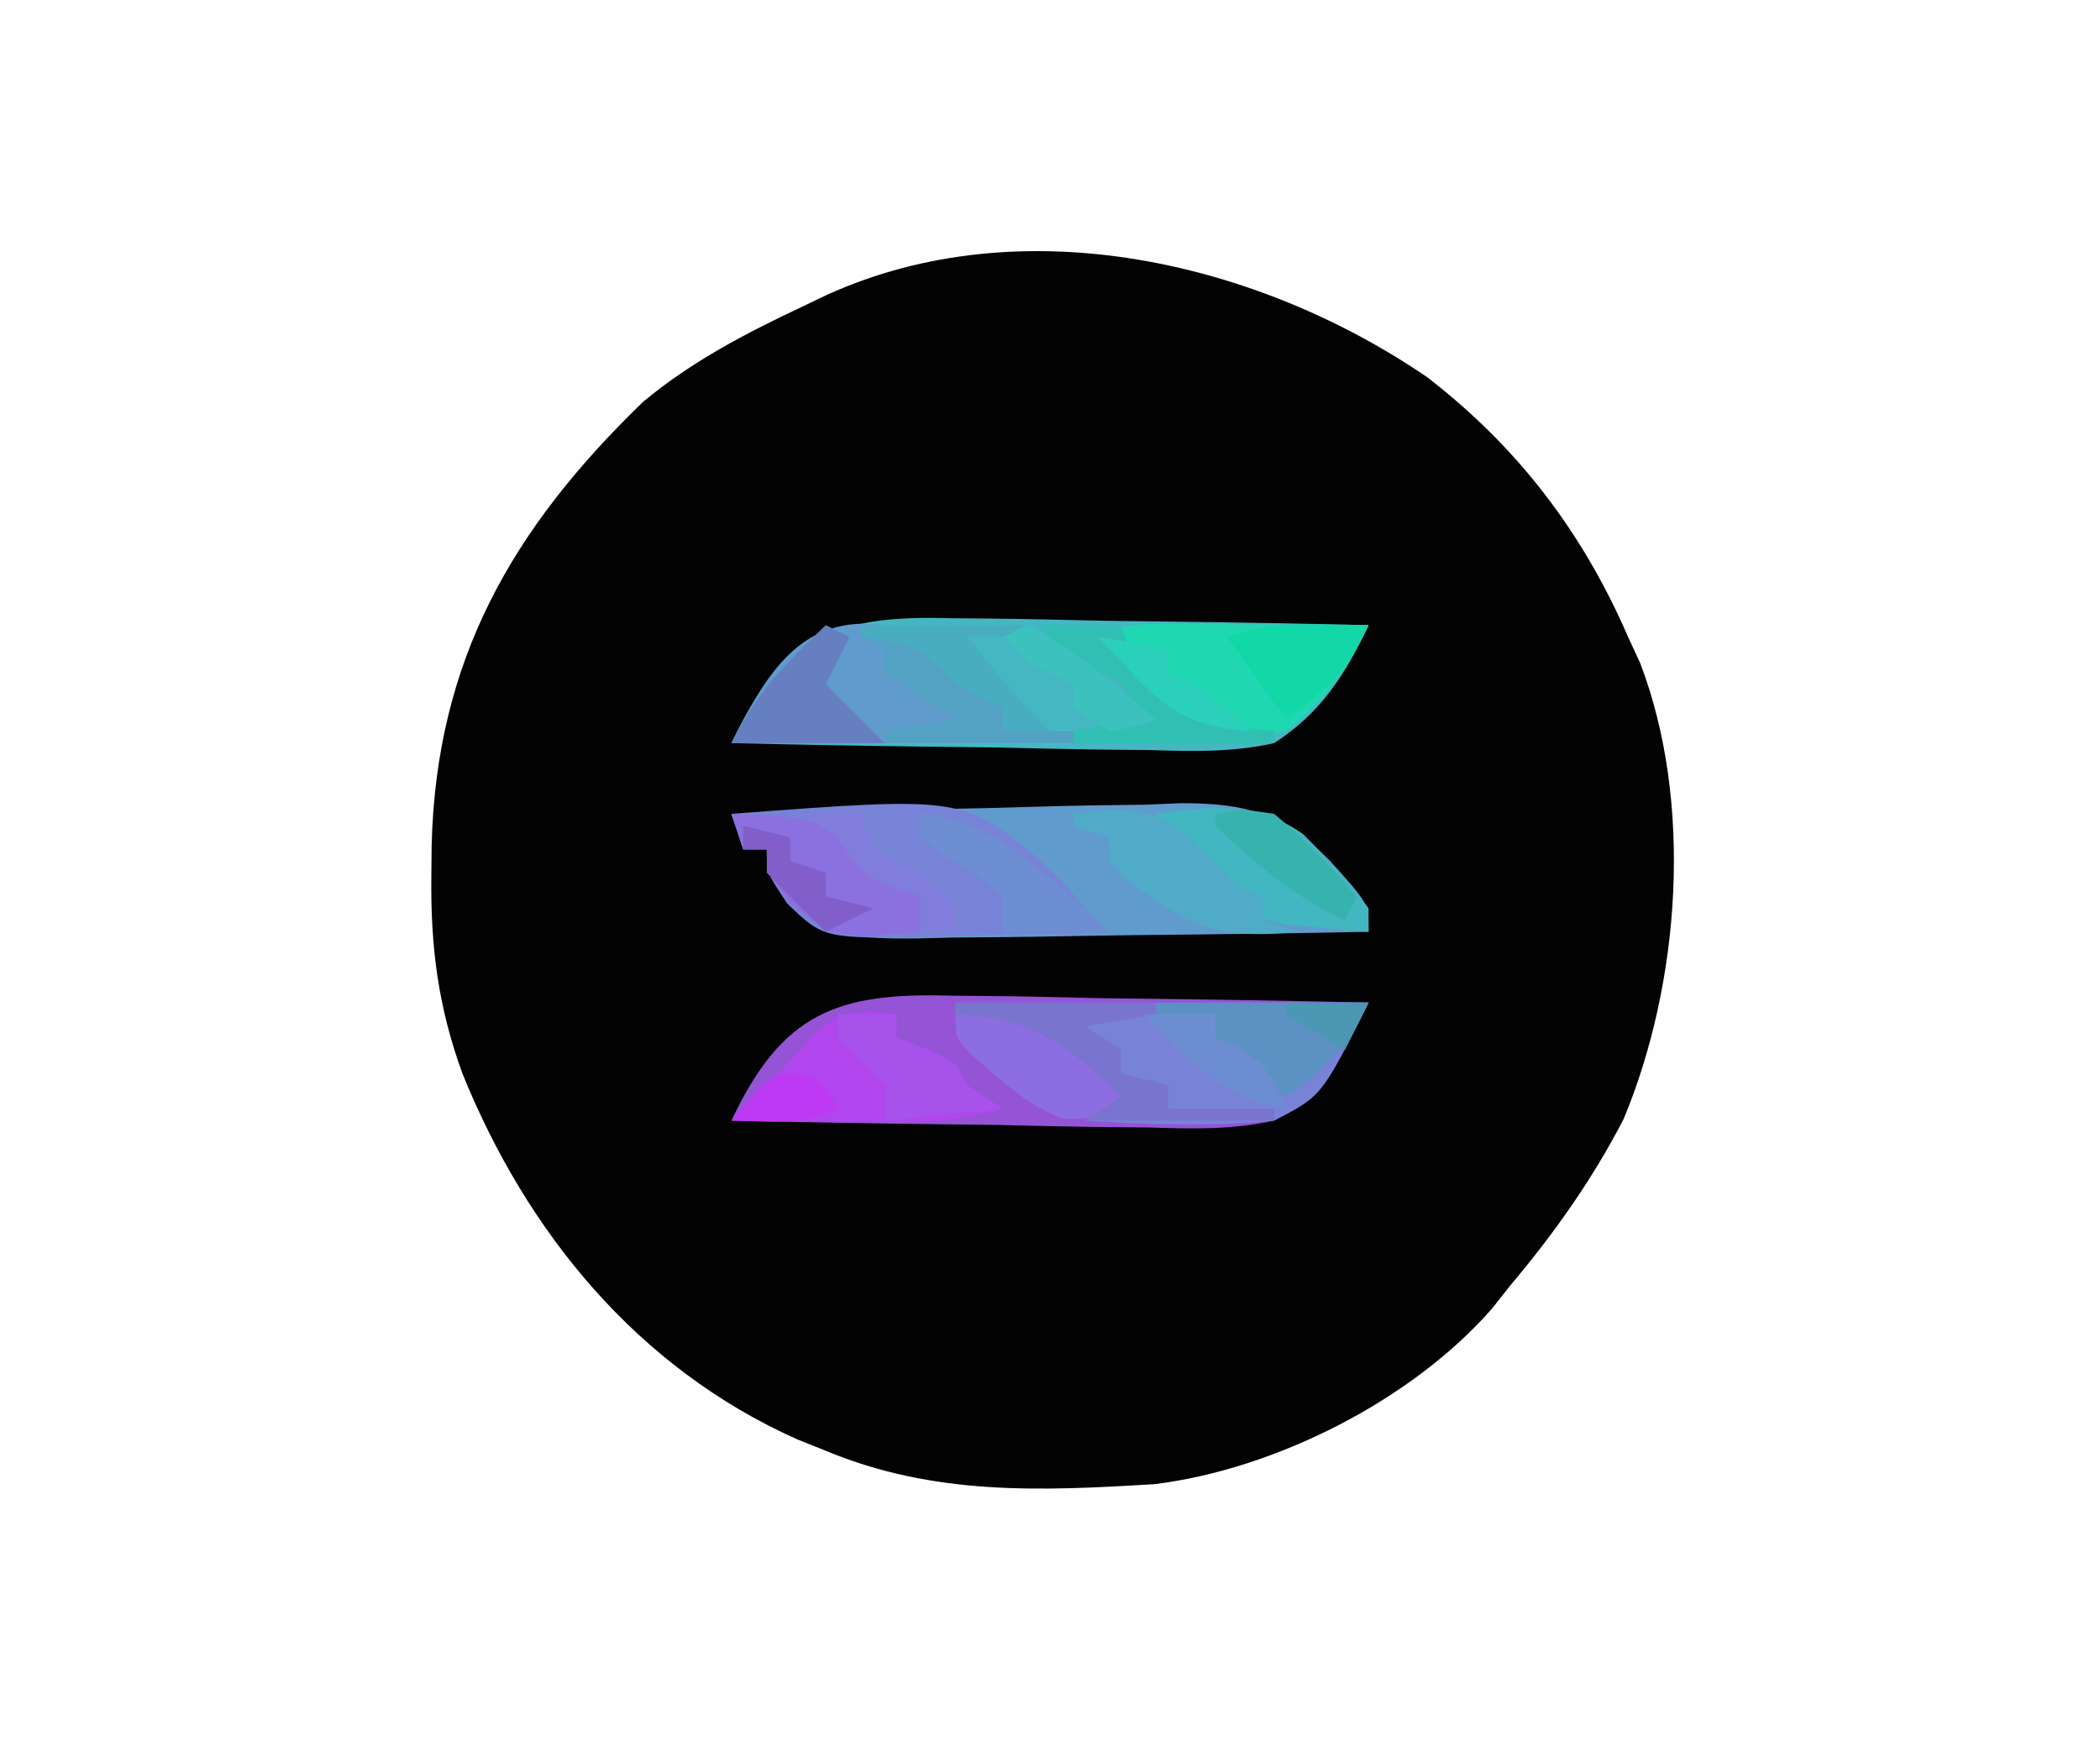
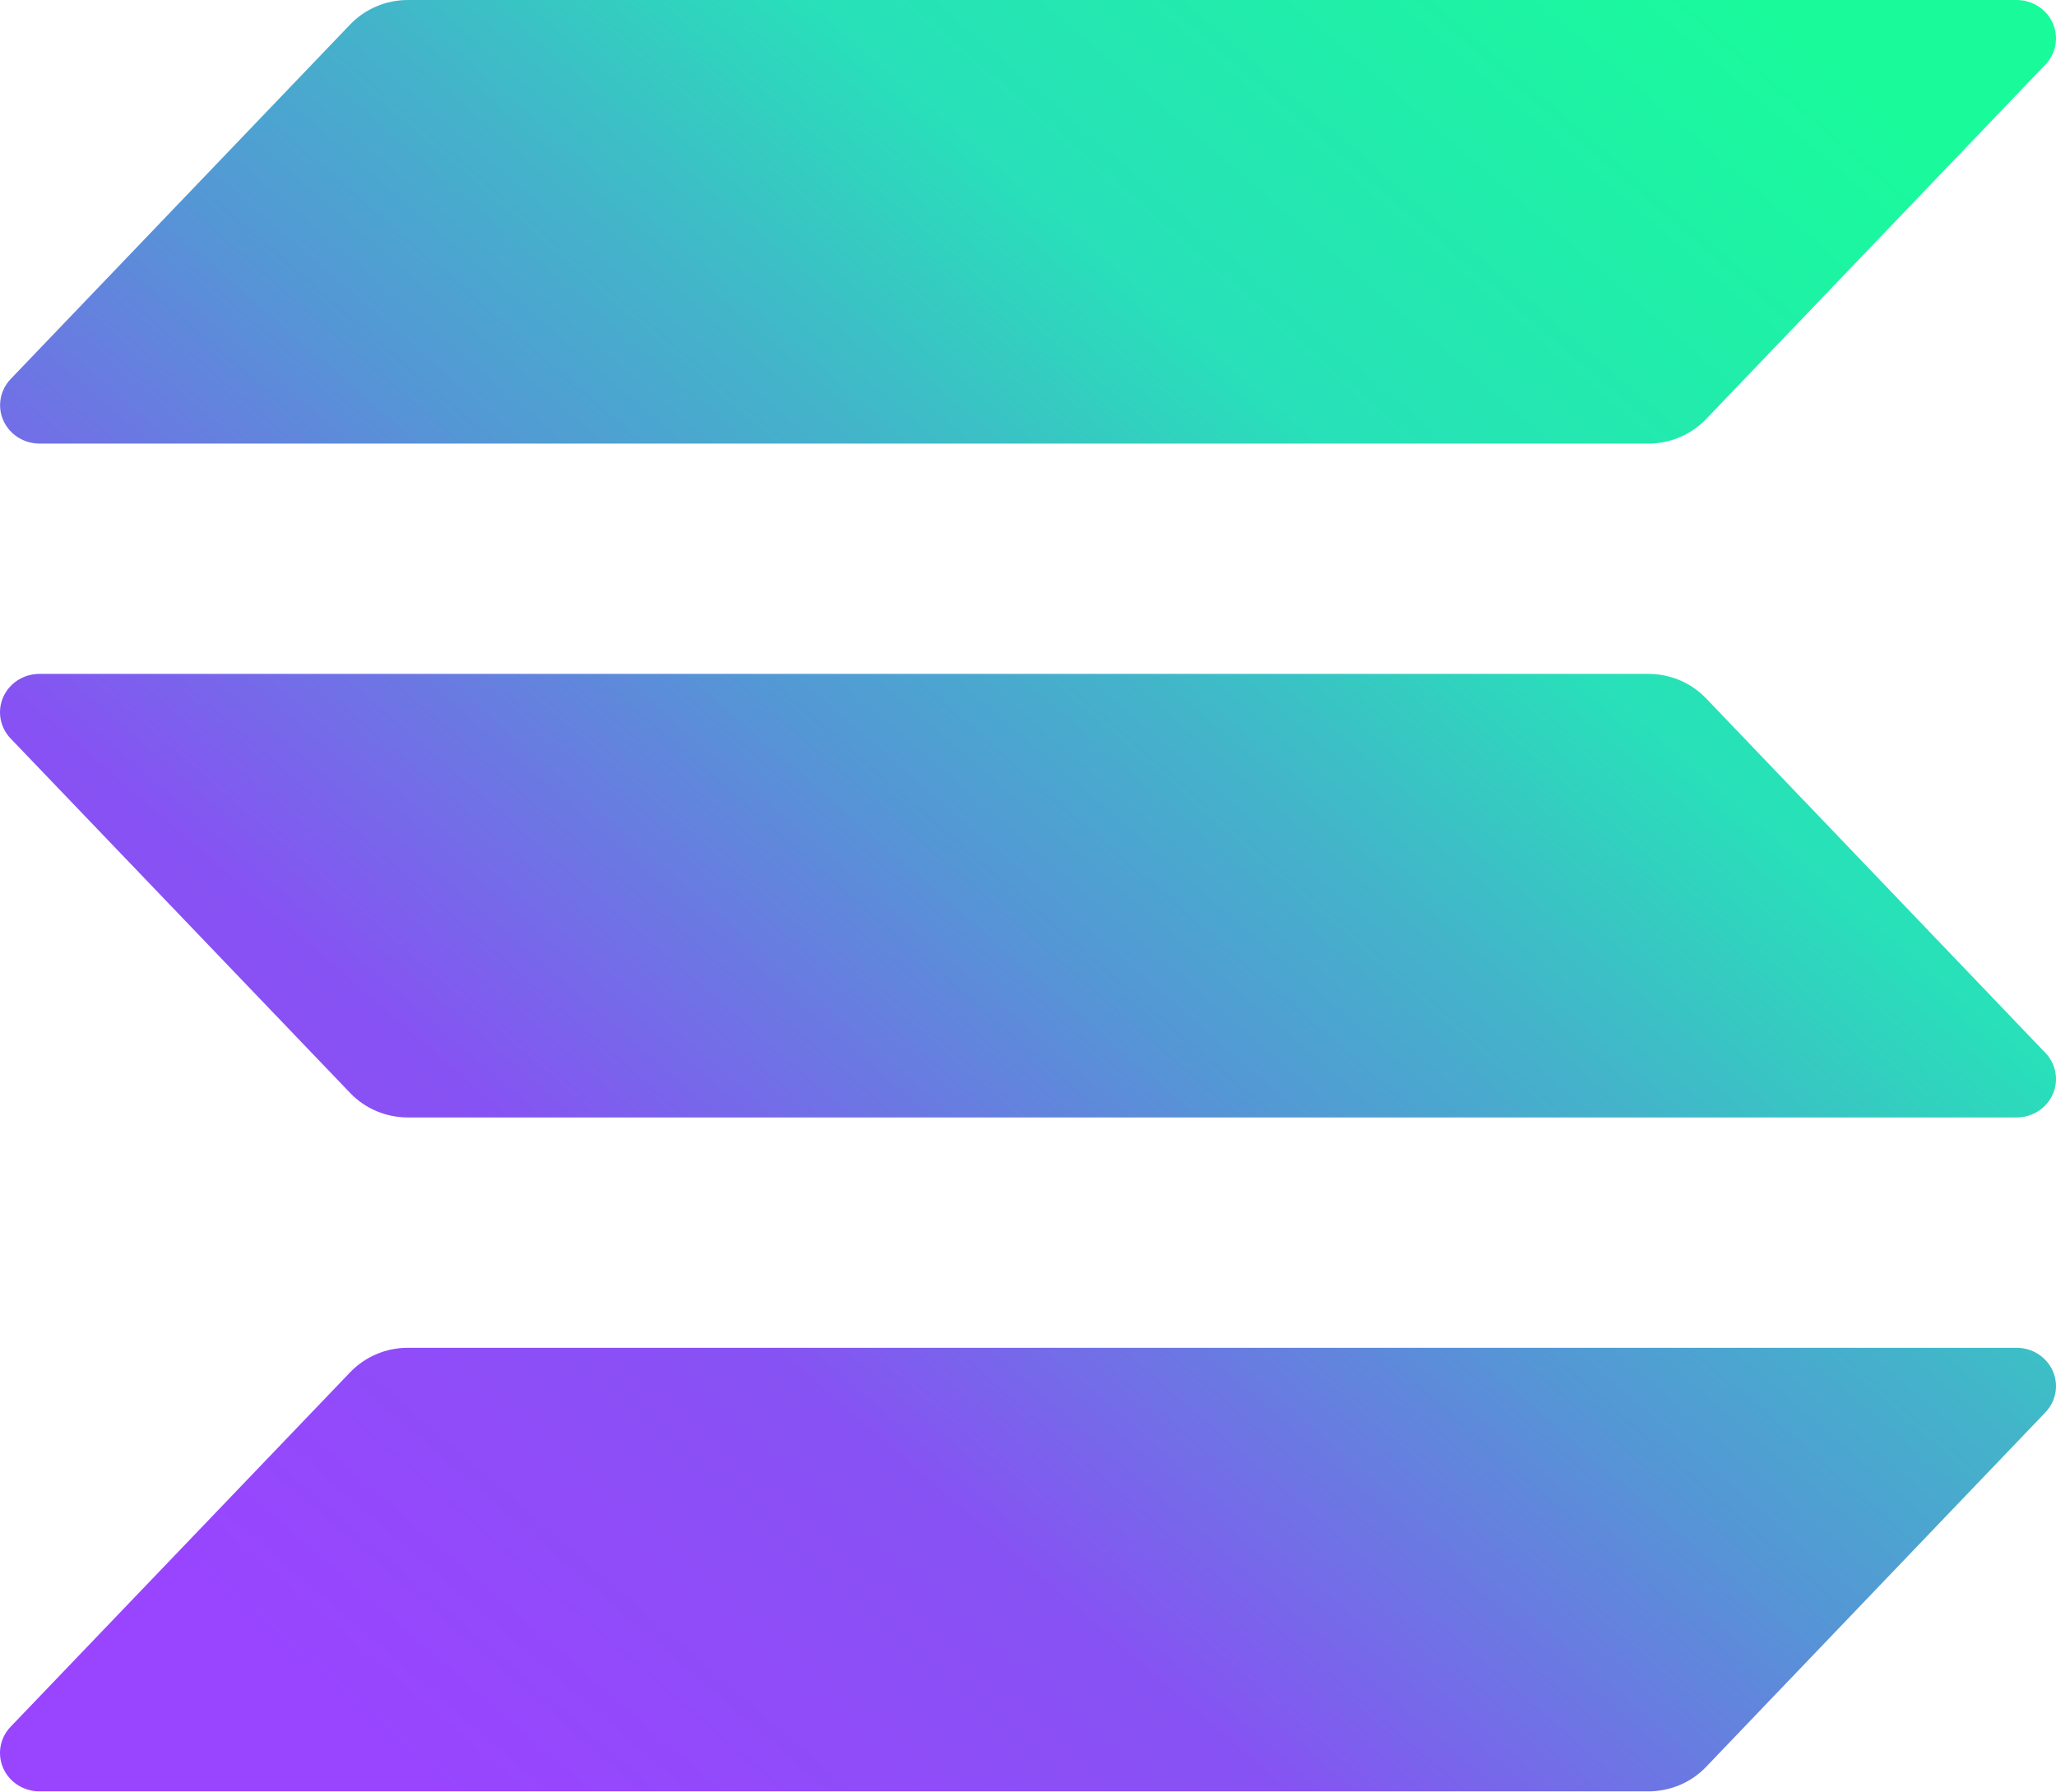
- <svg xmlns="http://www.w3.org/2000/svg" version="1.1" width="178" height="148">
-   <path d="M0 0 C58.74 0 117.48 0 178 0 C178 48.84 178 97.68 178 148 C119.26 148 60.52 148 0 148 C0 99.16 0 50.32 0 0 Z " fill="#FEFEFE" transform="translate(0,0)" />
-   <path d="M0 0 C7.675 5.937 13.155 13.132 17 22 C17.338 22.73 17.675 23.459 18.023 24.211 C22.554 36.057 21.419 51.354 16.617 62.883 C13.935 68.052 10.744 72.551 7 77 C6.491 77.645 5.982 78.289 5.457 78.953 C-1.359 86.733 -12.917 92.562 -23.121 93.824 C-32.885 94.42 -41.84 94.802 -51 91 C-51.819 90.671 -52.637 90.343 -53.48 90.004 C-66.991 83.95 -76.361 72.473 -81.818 58.977 C-83.869 53.311 -84.512 48.257 -84.438 42.25 C-84.429 41.377 -84.421 40.505 -84.412 39.606 C-84.006 23.938 -77.58 12.779 -66.461 2.039 C-62.343 -1.373 -57.82 -3.729 -53 -6 C-51.971 -6.493 -51.971 -6.493 -50.922 -6.996 C-34.407 -14.5 -14.392 -9.856 0 0 Z " fill="#030304" transform="translate(121,32)" />
-   <path d="M0 0 C1.519 0.013 1.519 0.013 3.068 0.026 C6.289 0.059 9.507 0.134 12.727 0.211 C14.915 0.241 17.104 0.268 19.293 0.293 C24.647 0.359 29.999 0.459 35.352 0.586 C33.383 4.772 31.302 8.049 27.352 10.586 C23.785 11.388 20.343 11.287 16.703 11.172 C15.184 11.159 15.184 11.159 13.635 11.146 C10.414 11.113 7.196 11.037 3.977 10.961 C1.788 10.931 -0.401 10.903 -2.59 10.879 C-7.944 10.813 -13.296 10.713 -18.648 10.586 C-14.396 1.546 -9.774 -0.31 0 0 Z " fill="#9553D6" transform="translate(80.64844,84.41406)" />
-   <path d="M0 0 C1.519 0.013 1.519 0.013 3.068 0.026 C6.289 0.059 9.507 0.134 12.727 0.211 C14.915 0.241 17.104 0.268 19.293 0.293 C24.647 0.359 29.999 0.459 35.352 0.586 C33.383 4.772 31.302 8.049 27.352 10.586 C23.785 11.388 20.343 11.287 16.703 11.172 C15.184 11.159 15.184 11.159 13.635 11.146 C10.414 11.113 7.196 11.037 3.977 10.961 C1.788 10.931 -0.401 10.903 -2.59 10.879 C-7.944 10.813 -13.296 10.713 -18.648 10.586 C-14.396 1.546 -9.774 -0.31 0 0 Z " fill="#44B7C3" transform="translate(80.64844,52.41406)" />
-   <path d="M0 0 C6.404 -0.204 12.807 -0.343 19.214 -0.439 C21.391 -0.48 23.567 -0.534 25.743 -0.604 C28.881 -0.701 32.017 -0.746 35.156 -0.781 C36.604 -0.843 36.604 -0.843 38.08 -0.906 C43.723 -0.91 46.567 -0.065 50.678 3.924 C54 7.594 54 7.594 54 10 C47.541 10.127 41.082 10.214 34.621 10.275 C32.424 10.3 30.227 10.334 28.031 10.377 C24.87 10.438 21.711 10.466 18.551 10.488 C17.08 10.527 17.08 10.527 15.58 10.566 C10.84 10.568 8.714 10.544 4.841 7.594 C3 5 3 5 3 3 C2.34 3 1.68 3 1 3 C0.67 2.01 0.34 1.02 0 0 Z " fill="#609BCD" transform="translate(62,69)" />
-   <path d="M0 0 C19.588 -1.483 19.588 -1.483 26.125 3.875 C28.32 6.055 28.32 6.055 30 8 C30.66 8.66 31.32 9.32 32 10 C28.105 10.146 24.21 10.234 20.312 10.312 C19.21 10.354 18.107 10.396 16.971 10.439 C7.825 10.578 7.825 10.578 4.73 7.605 C3 5 3 5 3 3 C2.34 3 1.68 3 1 3 C0.67 2.01 0.34 1.02 0 0 Z " fill="#7783D6" transform="translate(62,69)" />
-   <path d="M0 0 C11.55 0 23.1 0 35 0 C31.036 7.928 31.036 7.928 27 10 C21.618 10.521 16.389 10.346 11 10 C11.99 9.34 12.98 8.68 14 8 C9.479 3.507 6.45 1.263 0 1 C0 0.67 0 0.34 0 0 Z " fill="#7883D7" transform="translate(81,85)" />
-   <path d="M0 0 C3.62 1.466 6.517 3.857 9.035 6.824 C9.035 7.484 9.035 8.144 9.035 8.824 C11.015 8.824 12.995 8.824 15.035 8.824 C15.035 9.154 15.035 9.484 15.035 9.824 C5.465 9.824 -4.105 9.824 -13.965 9.824 C-10.877 3.648 -7.762 -1.63 0 0 Z " fill="#5F9CCD" transform="translate(75.96484,53.17578)" />
-   <path d="M0 0 C0.941 0.003 1.882 0.006 2.852 0.01 C3.836 0.018 4.821 0.027 5.836 0.035 C6.829 0.04 7.821 0.044 8.844 0.049 C11.3 0.061 13.755 0.077 16.211 0.098 C14.413 3.905 12.543 6.432 9.211 9.098 C5.836 9.785 5.836 9.785 2.211 9.098 C-0.405 7.359 -2.593 5.335 -4.789 3.098 C-5.449 2.438 -6.109 1.778 -6.789 1.098 C-4.336 -0.129 -2.738 -0.016 0 0 Z " fill="#1FD7B0" transform="translate(99.78906,52.90234)" />
-   <path d="M0 0 C0.743 0.083 1.485 0.165 2.25 0.25 C2.25 0.91 2.25 1.57 2.25 2.25 C3.457 2.683 3.457 2.683 4.688 3.125 C7.25 4.25 7.25 4.25 8.25 6.25 C9.24 6.91 10.23 7.57 11.25 8.25 C8.325 9.092 5.743 9.368 2.703 9.348 C1.859 9.344 1.014 9.341 0.145 9.338 C-0.728 9.33 -1.601 9.321 -2.5 9.312 C-3.832 9.306 -3.832 9.306 -5.191 9.299 C-7.378 9.287 -9.564 9.271 -11.75 9.25 C-10.966 8.473 -10.182 7.695 -9.375 6.895 C-7.783 5.291 -6.228 3.647 -4.75 1.938 C-2.75 0.25 -2.75 0.25 0 0 Z " fill="#B246EE" transform="translate(73.75,85.75)" />
-   <path d="M0 0 C4.672 -0.689 8.45 -1.084 12.445 1.711 C14.474 3.726 16.331 5.678 18 8 C18 8.66 18 9.32 18 10 C16.541 9.886 15.083 9.758 13.625 9.625 C12.813 9.555 12.001 9.486 11.164 9.414 C9 9 9 9 7 7 C5.164 5.434 3.314 3.886 1.461 2.34 C0.979 1.898 0.497 1.456 0 1 C0 0.67 0 0.34 0 0 Z " fill="#42B6C1" transform="translate(98,69)" />
-   <path d="M0 0 C4.945 0.118 8.067 0.206 11.938 3.5 C12.618 4.325 13.299 5.15 14 6 C14.66 6.33 15.32 6.66 16 7 C16 7.99 16 8.98 16 10 C8.774 10.612 8.774 10.612 5 7.625 C3 5 3 5 3 3 C2.34 3 1.68 3 1 3 C0.67 2.01 0.34 1.02 0 0 Z " fill="#8A71DF" transform="translate(62,69)" />
-   <path d="M0 0 C3.436 -0.421 5.991 -0.672 8.953 1.301 C10.167 2.369 11.358 3.465 12.52 4.59 C13.965 6.105 13.965 6.105 16 7 C16 7.66 16 8.32 16 9 C16.99 9.33 17.98 9.66 19 10 C12.504 10.696 9.561 9.562 4.469 5.508 C3 4 3 4 3 2 C2.01 1.67 1.02 1.34 0 1 C0 0.67 0 0.34 0 0 Z " fill="#50ABC8" transform="translate(91,69)" />
-   <path d="M0 0 C5.94 0 11.88 0 18 0 C15.996 4.008 14.509 5.414 11 8 C8.959 6.384 6.959 4.714 5 3 C5 2.34 5 1.68 5 1 C3.35 1 1.7 1 0 1 C0 0.67 0 0.34 0 0 Z " fill="#5C91C3" transform="translate(98,85)" />
-   <path d="M0 0 C3.926 -0.573 5.92 -0.75 9.246 1.559 C11.23 3.317 13.143 5.109 15 7 C12.836 8.314 11.543 9.052 8.984 8.809 C6.676 7.868 5.125 6.701 3.25 5.062 C2.636 4.538 2.023 4.013 1.391 3.473 C0 2 0 2 0 0 Z " fill="#8D6EE0" transform="translate(81,86)" />
-   <path d="M0 0 C0.66 0.33 1.32 0.66 2 1 C1.34 2.32 0.68 3.64 0 5 C1.65 6.65 3.3 8.3 5 10 C0.71 10 -3.58 10 -8 10 C-5.775 5.55 -3.554 3.399 0 0 Z " fill="#667FC1" transform="translate(70,53)" />
-   <path d="M0 0 C2.31 0 4.62 0 7 0 C7.33 0.99 7.66 1.98 8 3 C11.927 6.835 14.361 8.597 20 9 C20 9.33 20 9.66 20 10 C14.39 10 8.78 10 3 10 C3 9.67 3 9.34 3 9 C4.65 8.67 6.3 8.34 8 8 C7.353 4.912 7.353 4.912 5.125 4 C4.424 3.67 3.723 3.34 3 3 C1.25 1.375 1.25 1.375 0 0 Z " fill="#31BEB3" transform="translate(88,53)" />
-   <path d="M0 0 C5.61 0 11.22 0 17 0 C17 0.33 17 0.66 17 1 C15.02 1.33 13.04 1.66 11 2 C11.99 2.66 12.98 3.32 14 4 C14 4.66 14 5.32 14 6 C15.32 6.33 16.64 6.66 18 7 C18 7.66 18 8.32 18 9 C20.97 9 23.94 9 27 9 C27 9.33 27 9.66 27 10 C21.72 10 16.44 10 11 10 C11.99 9.34 12.98 8.68 14 8 C9.479 3.507 6.45 1.263 0 1 C0 0.67 0 0.34 0 0 Z " fill="#7974CE" transform="translate(81,85)" />
-   <path d="M0 0 C1.65 0 3.3 0 5 0 C5 0.66 5 1.32 5 2 C6.207 2.433 6.207 2.433 7.438 2.875 C10 4 10 4 11 6 C11.99 6.66 12.98 7.32 14 8 C10.7 8.33 7.4 8.66 4 9 C4 8.01 4 7.02 4 6 C2.687 4.646 1.354 3.312 0 2 C0 1.34 0 0.68 0 0 Z " fill="#A652EB" transform="translate(71,86)" />
-   <path d="M0 0 C1.212 0.014 1.212 0.014 2.449 0.027 C3.372 0.045 3.372 0.045 4.312 0.062 C2.631 3.803 0.622 5.624 -2.688 8.062 C-4.338 5.753 -5.987 3.442 -7.688 1.062 C-4.805 0.102 -2.989 -0.043 0 0 Z " fill="#11D8A6" transform="translate(111.6875,52.9375)" />
-   <path d="M0 0 C4.154 0.537 6.46 1.801 9.688 4.438 C10.454 5.055 11.221 5.672 12.012 6.309 C14 8 14 8 16 10 C13.03 10 10.06 10 7 10 C7 9.01 7 8.02 7 7 C5.459 5.61 5.459 5.61 3.5 4.438 C1.531 3.184 1.531 3.184 0 2 C0 1.34 0 0.68 0 0 Z " fill="#6D8ED3" transform="translate(78,69)" />
-   <path d="M0 0 C2.826 -0.514 4.49 -0.341 6.891 1.266 C8.7 2.781 10.422 4.244 12 6 C12 6.66 12 7.32 12 8 C13.98 8 15.96 8 18 8 C18 8.33 18 8.66 18 9 C12.72 9 7.44 9 2 9 C2 8.67 2 8.34 2 8 C3.98 7.67 5.96 7.34 8 7 C7.01 6.381 6.02 5.763 5 5.125 C4.01 4.424 3.02 3.723 2 3 C2 2.34 2 1.68 2 1 C1.34 0.67 0.68 0.34 0 0 Z " fill="#53A1C3" transform="translate(73,54)" />
-   <path d="M0 0 C4.62 0 9.24 0 14 0 C14 0.33 14 0.66 14 1 C12.35 1 10.7 1 9 1 C9.784 1.949 10.568 2.897 11.375 3.875 C11.816 4.409 12.257 4.942 12.711 5.492 C13.753 6.711 14.867 7.867 16 9 C14.68 9 13.36 9 12 9 C12 8.34 12 7.68 12 7 C11.402 6.732 10.804 6.464 10.188 6.188 C8 5 8 5 6.562 3.438 C4.508 1.547 2.72 1.368 0 1 C0 0.67 0 0.34 0 0 Z " fill="#48ADC0" transform="translate(73,53)" />
-   <path d="M0 0 C2.062 -0.438 2.062 -0.438 5 0 C7.573 2.121 9.793 4.506 12 7 C11.67 7.66 11.34 8.32 11 9 C8.035 7.642 5.709 6.076 3.25 3.938 C2.636 3.41 2.023 2.883 1.391 2.34 C0.932 1.898 0.473 1.456 0 1 C0 0.67 0 0.34 0 0 Z " fill="#37B3AF" transform="translate(103,69)" />
-   <path d="M0 0 C1.98 0 3.96 0 6 0 C6 0.66 6 1.32 6 2 C6.619 2.248 7.237 2.495 7.875 2.75 C10.351 4.206 10.951 5.378 12 8 C6.863 7.239 3.457 3.639 0 0 Z " fill="#6C8DD1" transform="translate(97,86)" />
-   <path d="M0 0 C4.155 2.078 7.501 4.989 11 8 C9.188 8.625 9.188 8.625 7 9 C6.01 8.34 5.02 7.68 4 7 C4 6.34 4 5.68 4 5 C3.381 4.711 2.763 4.423 2.125 4.125 C0 3 0 3 -2 1 C-1.34 0.67 -0.68 0.34 0 0 Z " fill="#3CC1BE" transform="translate(87,53)" />
-   <path d="M0 0 C1.65 0 3.3 0 5 0 C5.33 0.99 5.66 1.98 6 3 C7.315 3.702 8.651 4.365 10 5 C11.75 6.5 11.75 6.5 13 8 C13 8.66 13 9.32 13 10 C12.01 10 11.02 10 10 10 C10 9.01 10 8.02 10 7 C9.216 6.732 8.432 6.464 7.625 6.188 C5 5 5 5 3 2 C2.01 1.34 1.02 0.68 0 0 Z " fill="#817DDC" transform="translate(68,69)" />
-   <path d="M0 0 C1.32 0.33 2.64 0.66 4 1 C4 1.66 4 2.32 4 3 C4.99 3.33 5.98 3.66 7 4 C7 4.66 7 5.32 7 6 C8.32 6.33 9.64 6.66 11 7 C9.02 7.99 9.02 7.99 7 9 C5.291 7.377 3.626 5.707 2 4 C2 3.34 2 2.68 2 2 C1.34 2 0.68 2 0 2 C0 1.34 0 0.68 0 0 Z " fill="#825ECA" transform="translate(63,70)" />
-   <path d="M0 0 C2.97 0.495 2.97 0.495 6 1 C6 1.66 6 2.32 6 3 C6.598 3.268 7.196 3.536 7.812 3.812 C9.972 4.985 11.358 6.194 13 8 C7.621 7.625 5.517 6.005 2 2 C1.34 1.34 0.68 0.68 0 0 Z " fill="#2AD0BA" transform="translate(93,54)" />
-   <path d="M0 0 C1.812 0.875 1.812 0.875 2.812 2.875 C-0.144 4.353 -2.93 3.935 -6.188 3.875 C-2.766 -0.158 -2.766 -0.158 0 0 Z " fill="#BE39F3" transform="translate(68.1875,91.125)" />
-   <path d="M0 0 C2.31 0 4.62 0 7 0 C6.34 1.32 5.68 2.64 5 4 C3.315 3.031 1.648 2.03 0 1 C0 0.67 0 0.34 0 0 Z " fill="#4C97B3" transform="translate(109,85)" />
+ <svg xmlns="http://www.w3.org/2000/svg" width="101" height="88" viewBox="0 0 101 88" fill="none">
+   <path d="M100.48 69.382L83.807 86.802C83.444 87.18 83.006 87.482 82.519 87.688C82.031 87.894 81.505 88 80.974 88H1.936C1.558 88 1.19 87.893 0.874 87.691C0.559 87.49 0.311 87.203 0.16 86.866C0.01 86.529 -0.036 86.157 0.028 85.794C0.092 85.432 0.263 85.096 0.52 84.828L17.206 67.408C17.568 67.031 18.005 66.73 18.49 66.523C18.976 66.317 19.5 66.21 20.03 66.21H99.064C99.442 66.21 99.81 66.317 100.126 66.518C100.441 66.72 100.689 67.007 100.84 67.344C100.99 67.681 101.036 68.053 100.972 68.415C100.908 68.777 100.737 69.113 100.48 69.382ZM83.807 34.303C83.444 33.925 83.006 33.623 82.519 33.417C82.031 33.211 81.505 33.105 80.974 33.105H1.936C1.558 33.105 1.19 33.212 0.874 33.414C0.559 33.615 0.311 33.902 0.16 34.239C0.01 34.576 -0.036 34.948 0.028 35.31C0.092 35.672 0.263 36.008 0.52 36.277L17.206 53.697C17.568 54.074 18.005 54.375 18.49 54.581C18.976 54.788 19.5 54.894 20.03 54.895H99.064C99.442 54.895 99.81 54.788 100.126 54.586C100.441 54.385 100.689 54.098 100.84 53.761C100.99 53.424 101.036 53.052 100.972 52.69C100.908 52.328 100.737 51.992 100.48 51.723L83.807 34.303ZM1.936 21.791H80.974C81.505 21.791 82.031 21.684 82.519 21.478C83.006 21.272 83.444 20.97 83.807 20.592L100.48 3.172C100.737 2.904 100.908 2.568 100.972 2.205C101.036 1.843 100.99 1.471 100.84 1.134C100.689 0.797 100.441 0.51 100.126 0.309C99.81 0.107 99.442 1.24074e-05 99.064 0L20.03 0C19.5 0.001 18.976 0.108 18.49 0.314C18.005 0.52 17.568 0.821 17.206 1.198L0.525 18.618C0.268 18.887 0.097 19.222 0.033 19.584C-0.032 19.946 0.014 20.318 0.164 20.654C0.314 20.991 0.561 21.278 0.876 21.48C1.191 21.682 1.559 21.79 1.936 21.791Z" fill="url(#paint0_linear_174_4403)" />
+   <defs>
+     <linearGradient id="paint0_linear_174_4403" x1="8.526" y1="90.097" x2="88.993" y2="-3.016" gradientUnits="userSpaceOnUse">
+       <stop offset="0.08" stop-color="#9945FF" />
+       <stop offset="0.3" stop-color="#8752F3" />
+       <stop offset="0.5" stop-color="#5497D5" />
+       <stop offset="0.6" stop-color="#43B4CA" />
+       <stop offset="0.72" stop-color="#28E0B9" />
+       <stop offset="0.97" stop-color="#19FB9B" />
+     </linearGradient>
+   </defs>
</svg>
